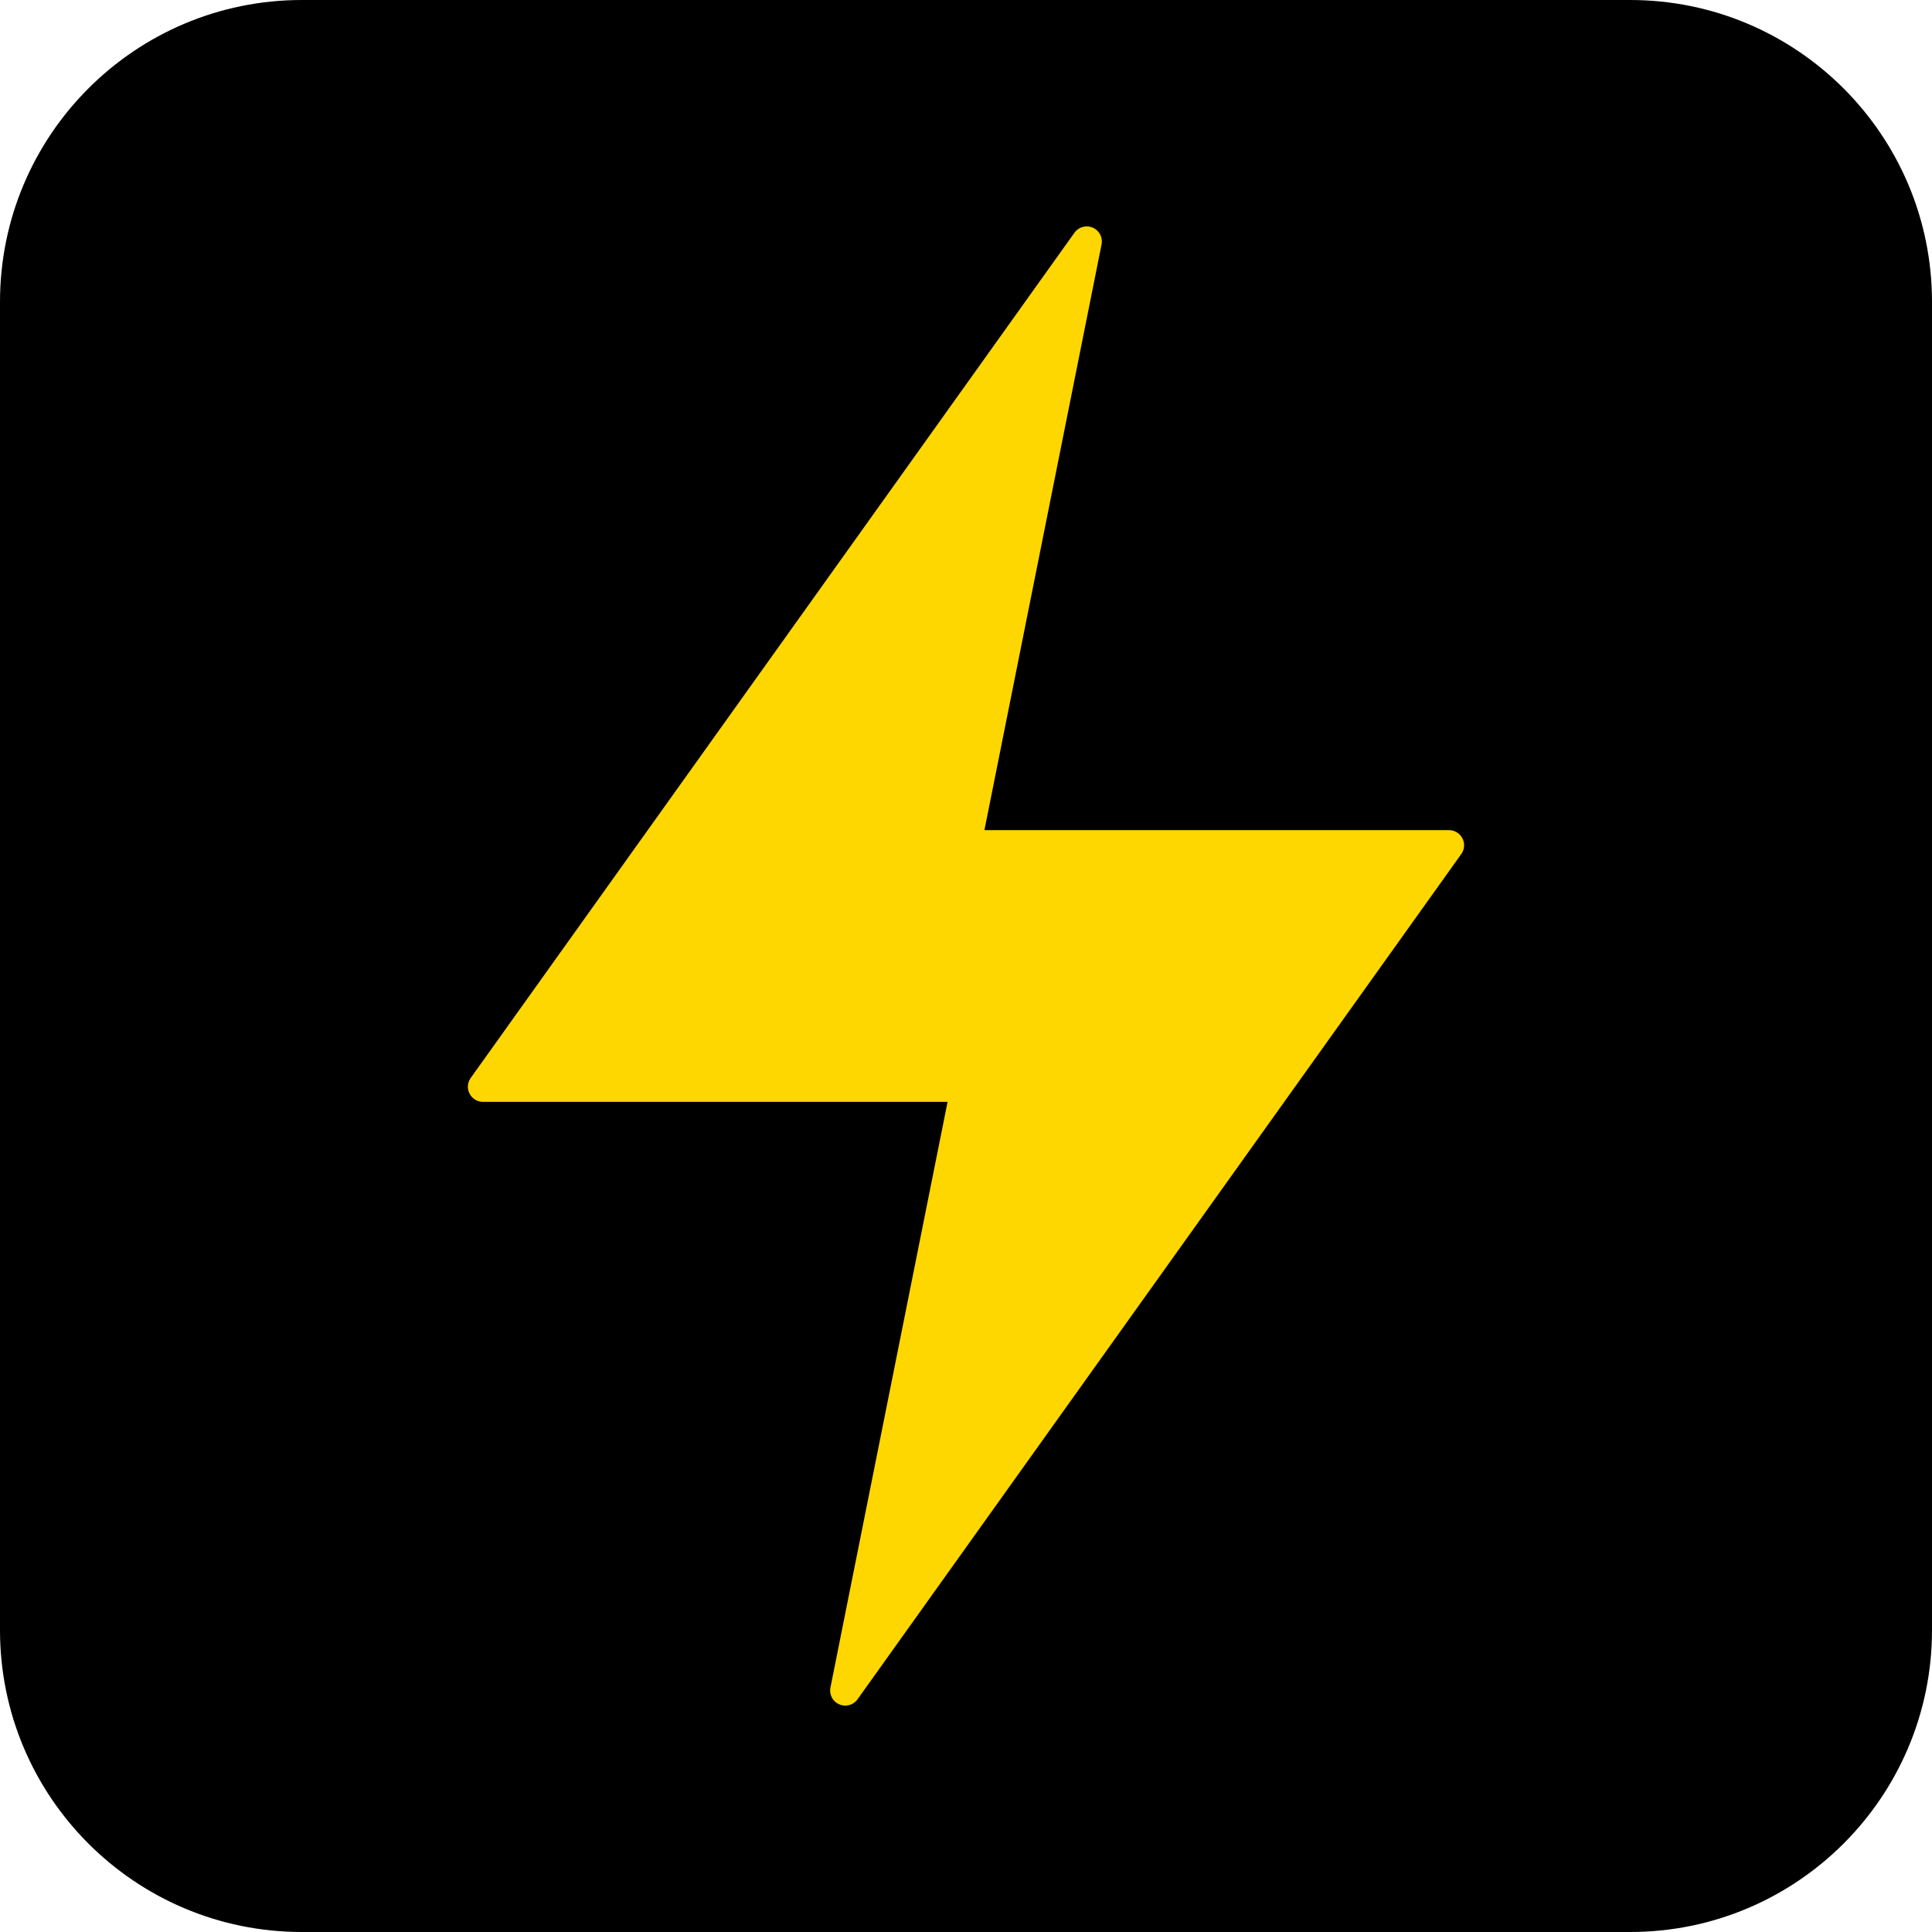
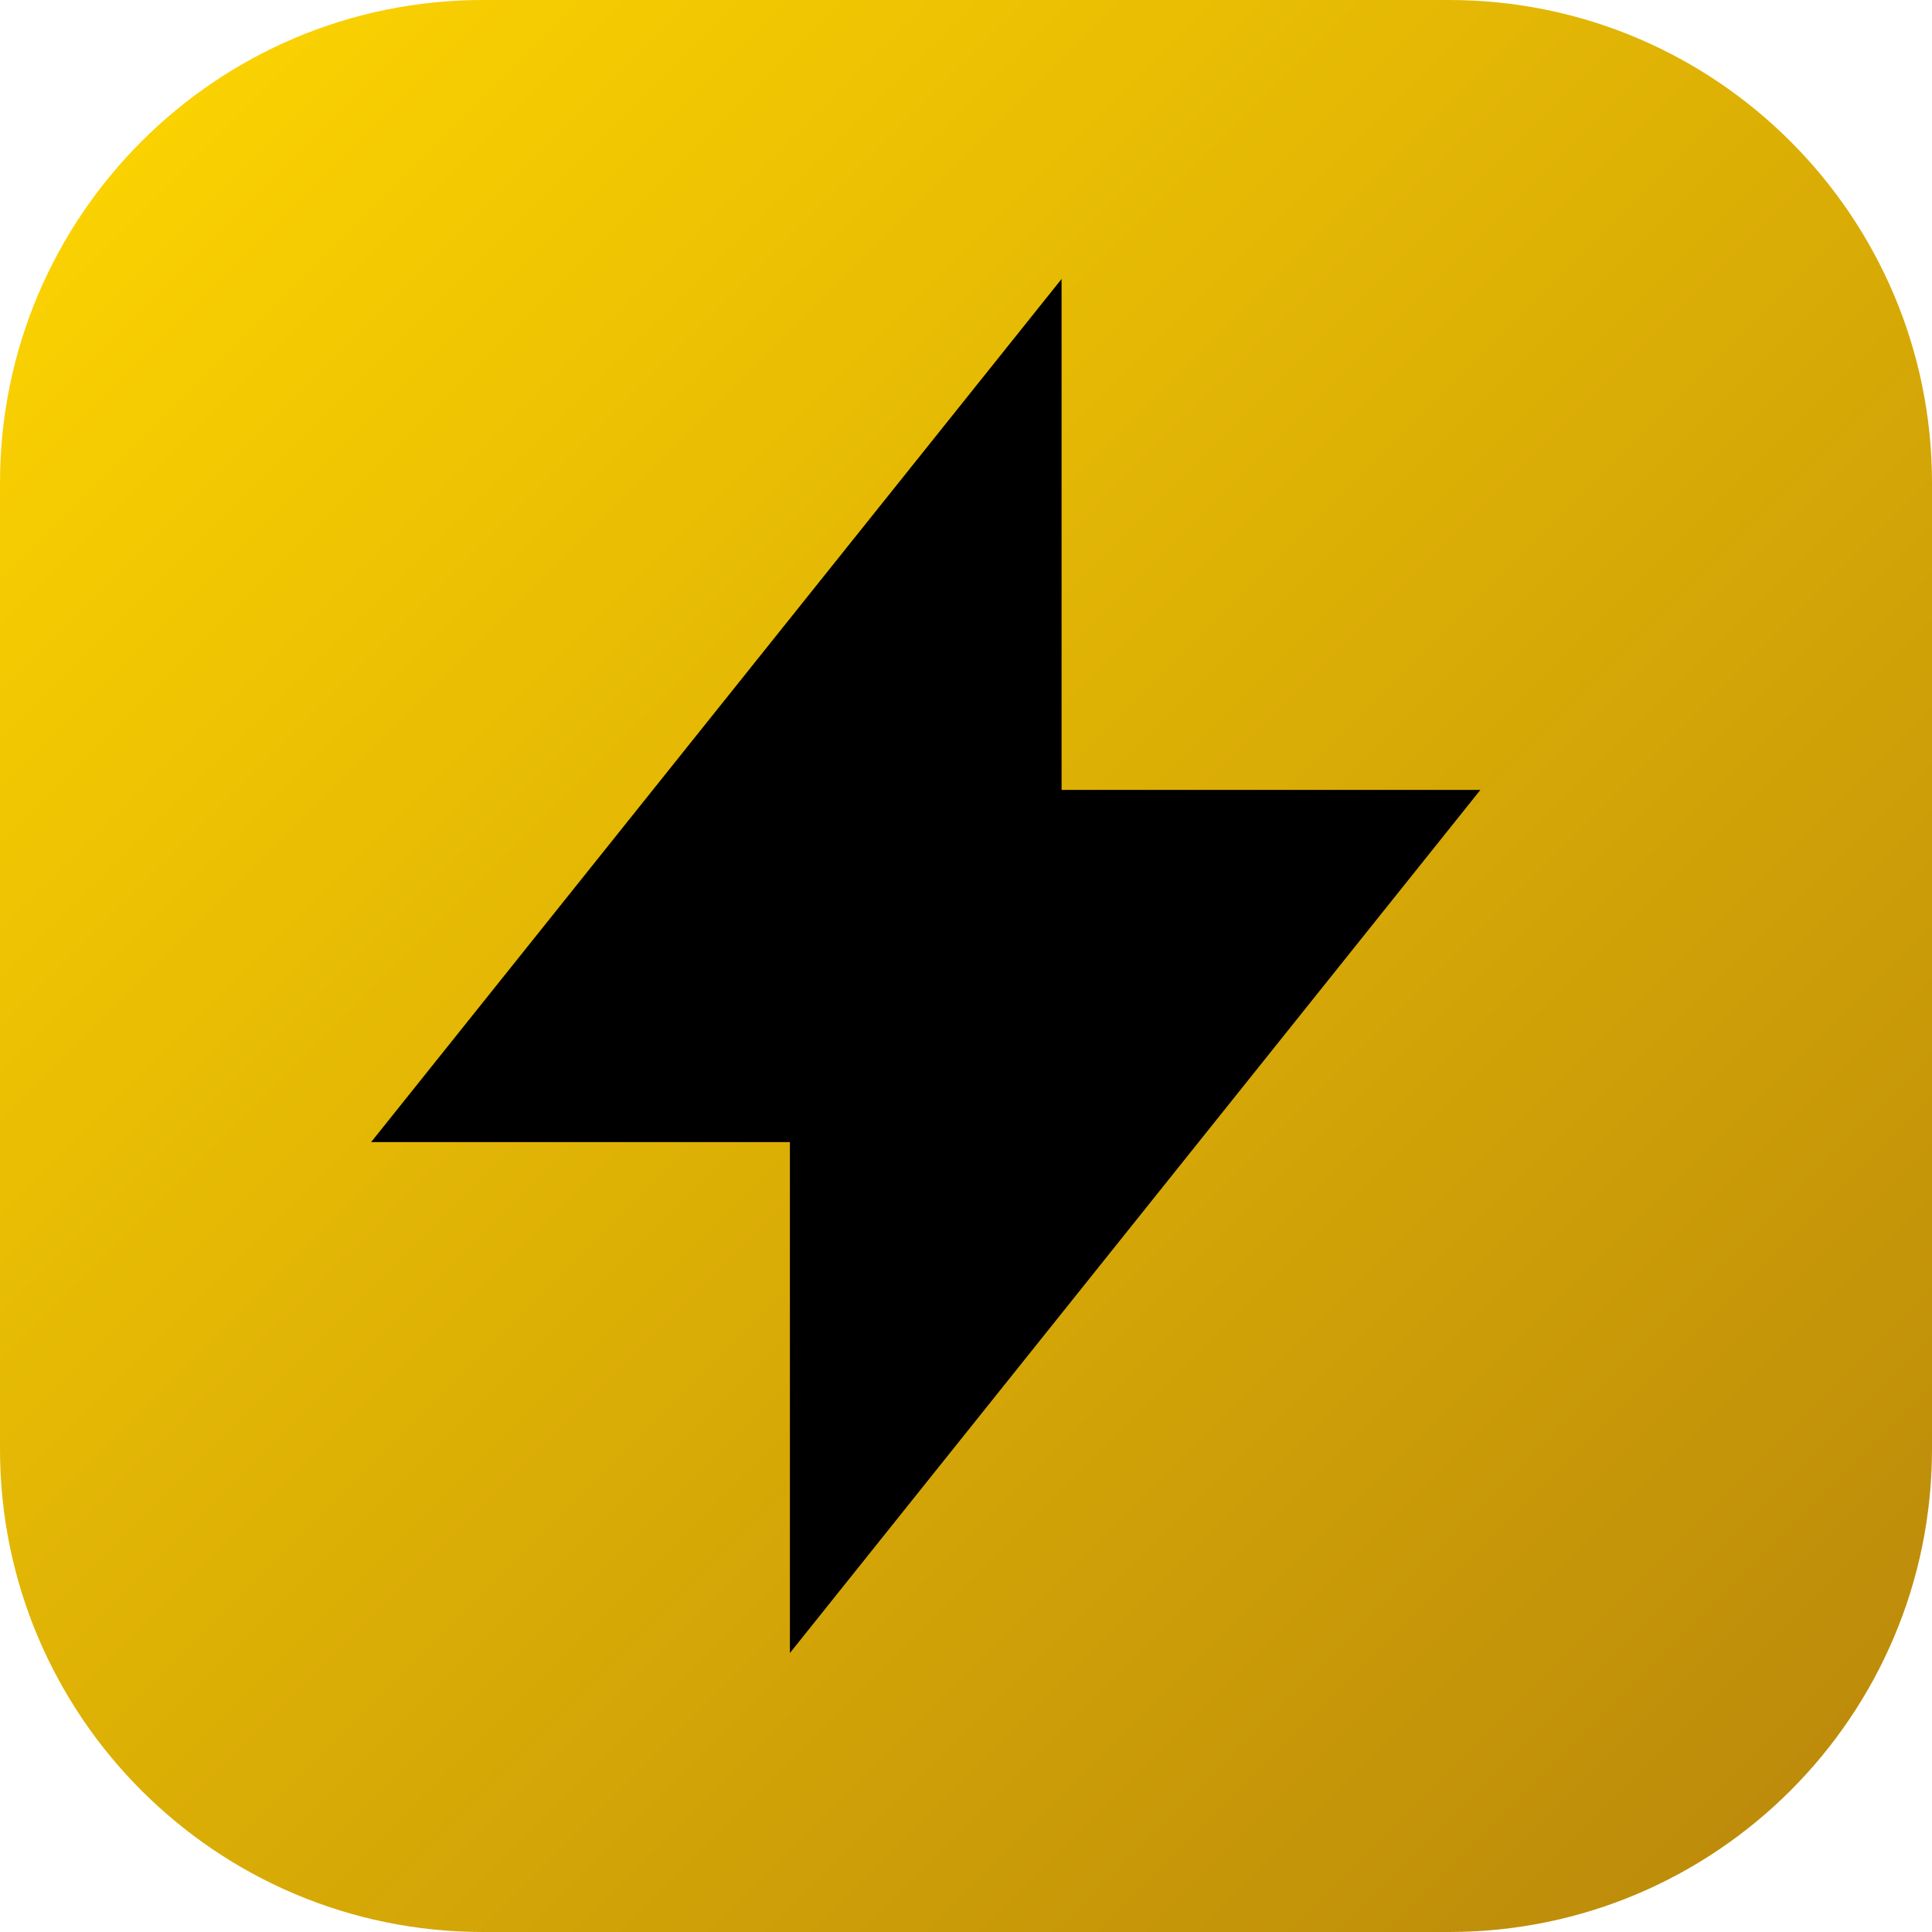
<svg xmlns="http://www.w3.org/2000/svg" width="512" height="512" viewBox="0 0 512 512" fill="none">
-   <rect width="512" height="512" rx="80" fill="#000000" />
-   <path d="M288 64L128 288H256L224 448L384 224H256L288 64Z" fill="#FFD700" stroke="#FFD700" stroke-width="8" stroke-linejoin="round" />
+   <rect width="512" height="512" rx="128" fill="url(#paint0_linear_512)" />
+   <path d="M277.33 213.33V85.33L106.67 298.67H213.33V426.67L384 213.33H277.33Z" fill="black" stroke="black" stroke-width="8" />
+   <defs>
+     <linearGradient id="paint0_linear_512" x1="0" y1="0" x2="512" y2="512" gradientUnits="userSpaceOnUse">
+       <stop stop-color="#FFD700" />
+       <stop offset="1" stop-color="#B8860B" />
+     </linearGradient>
+   </defs>
</svg>
